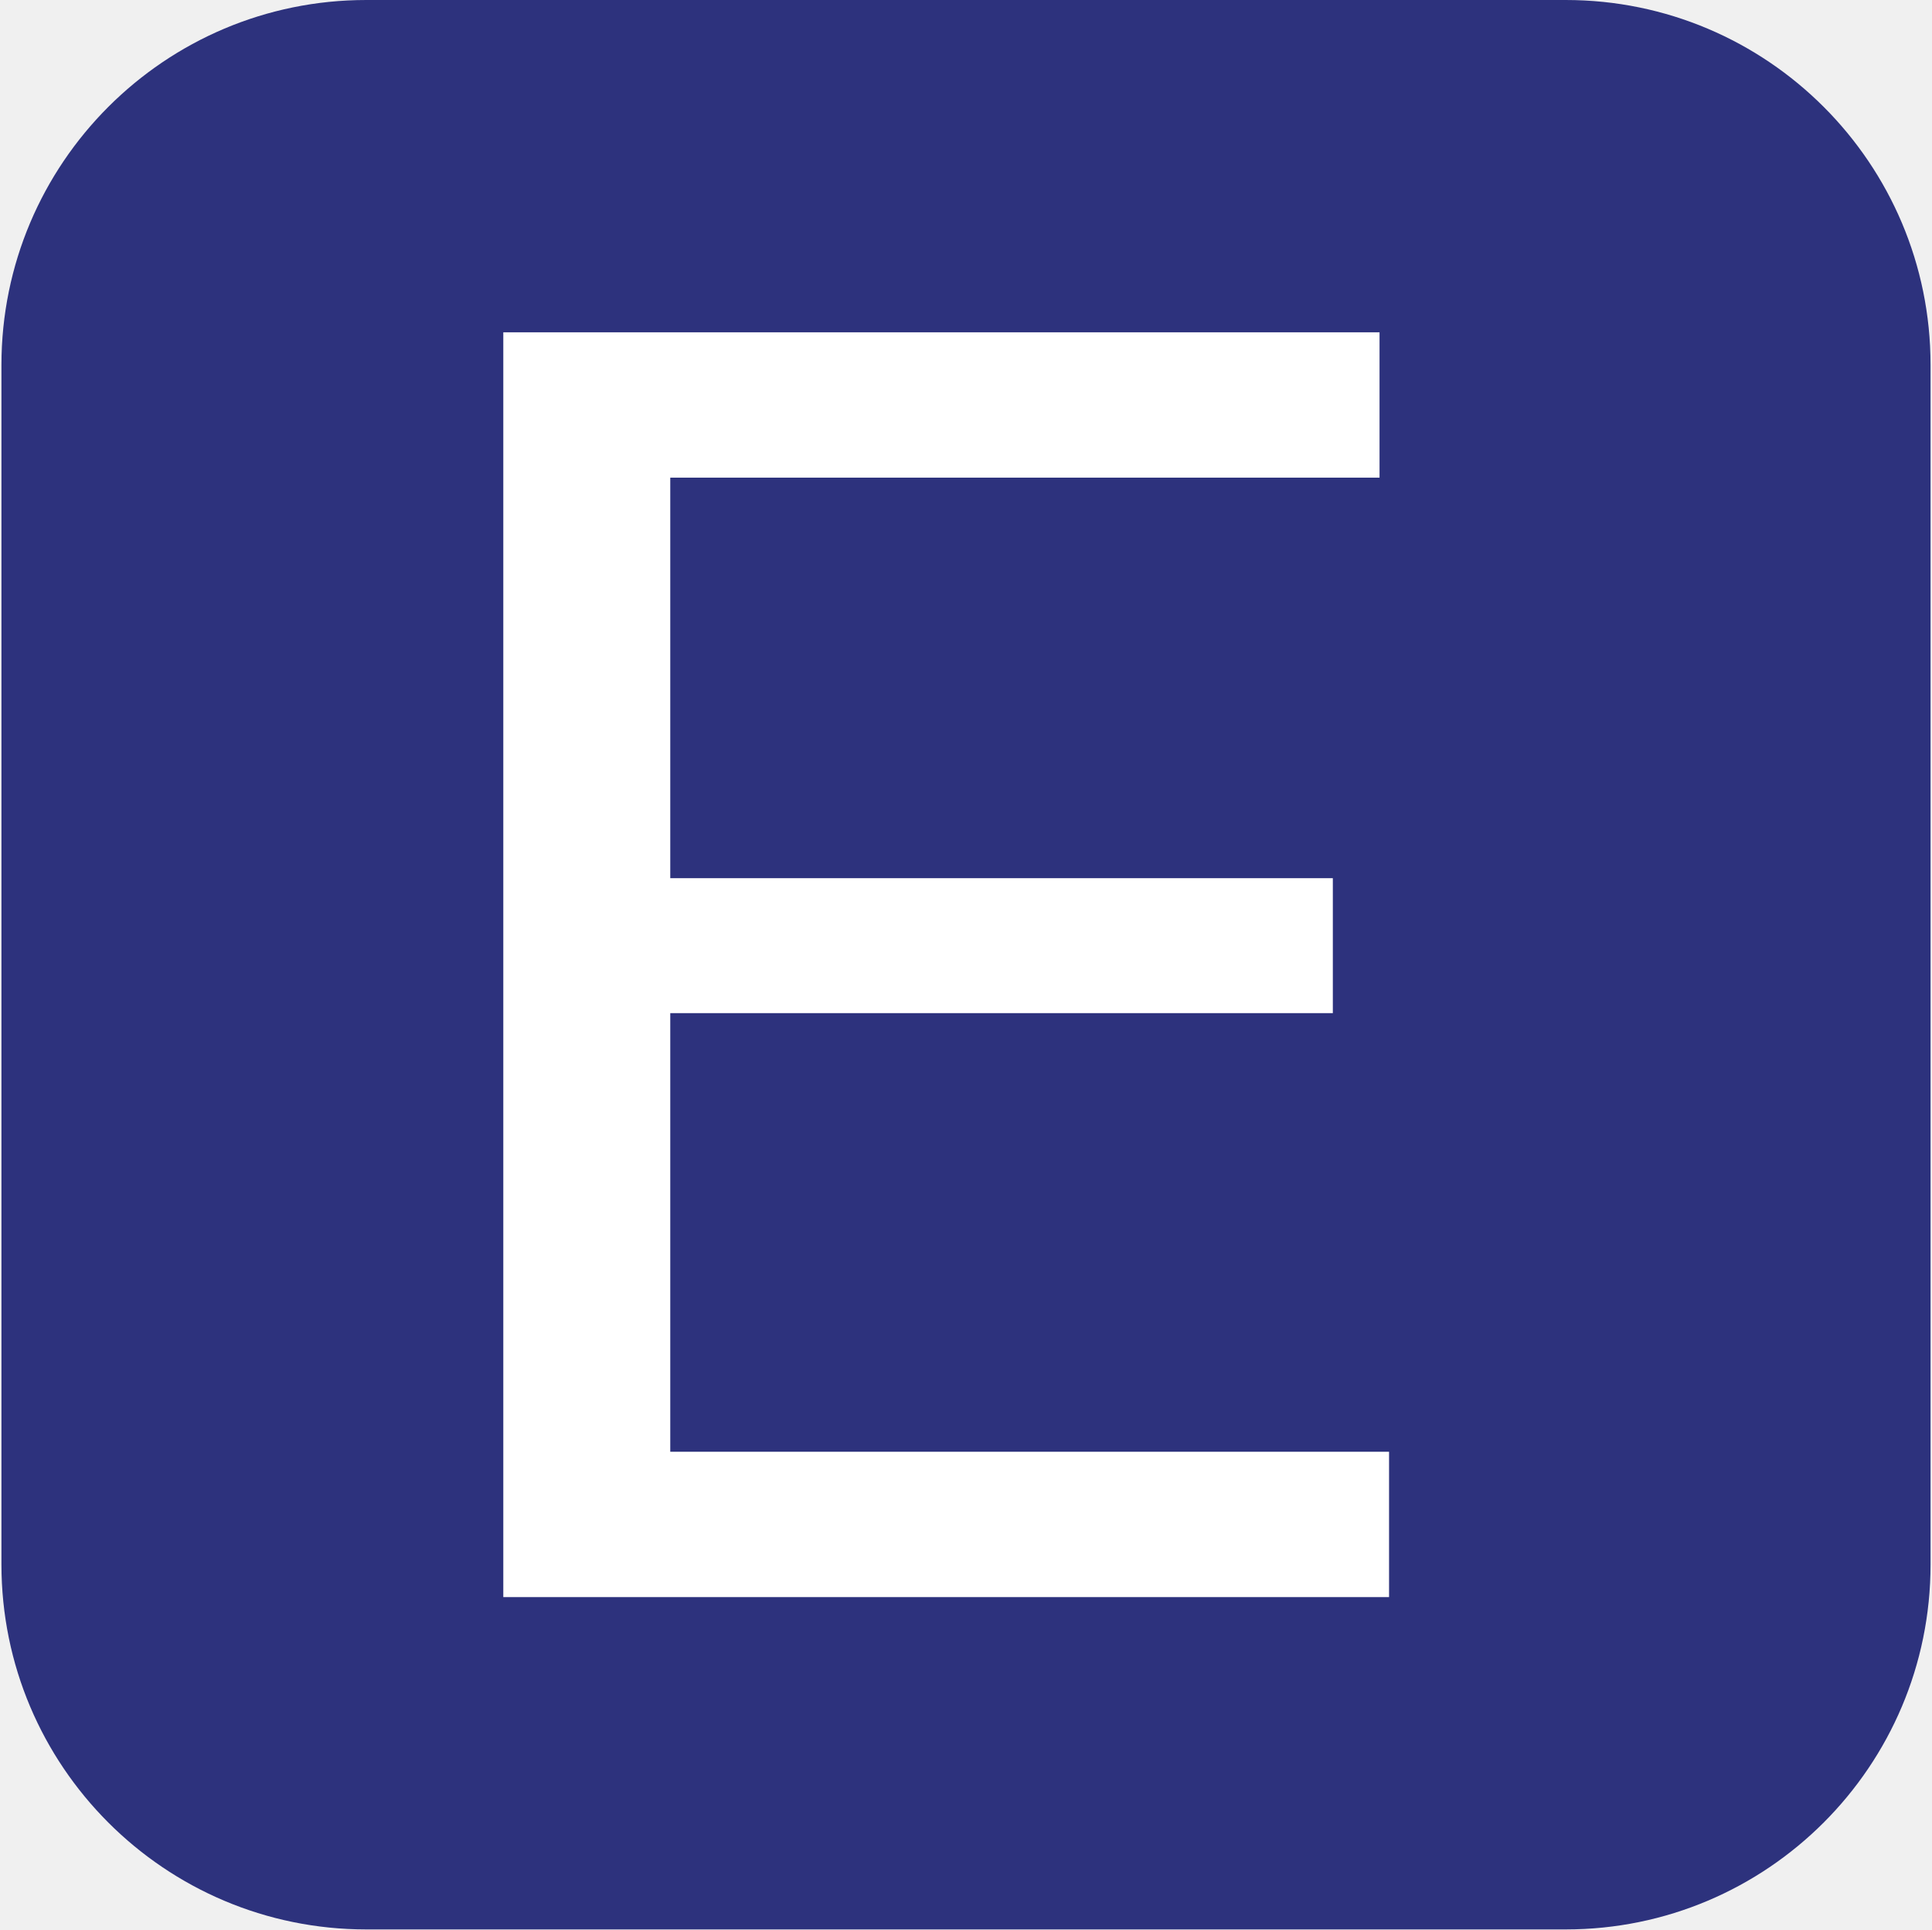
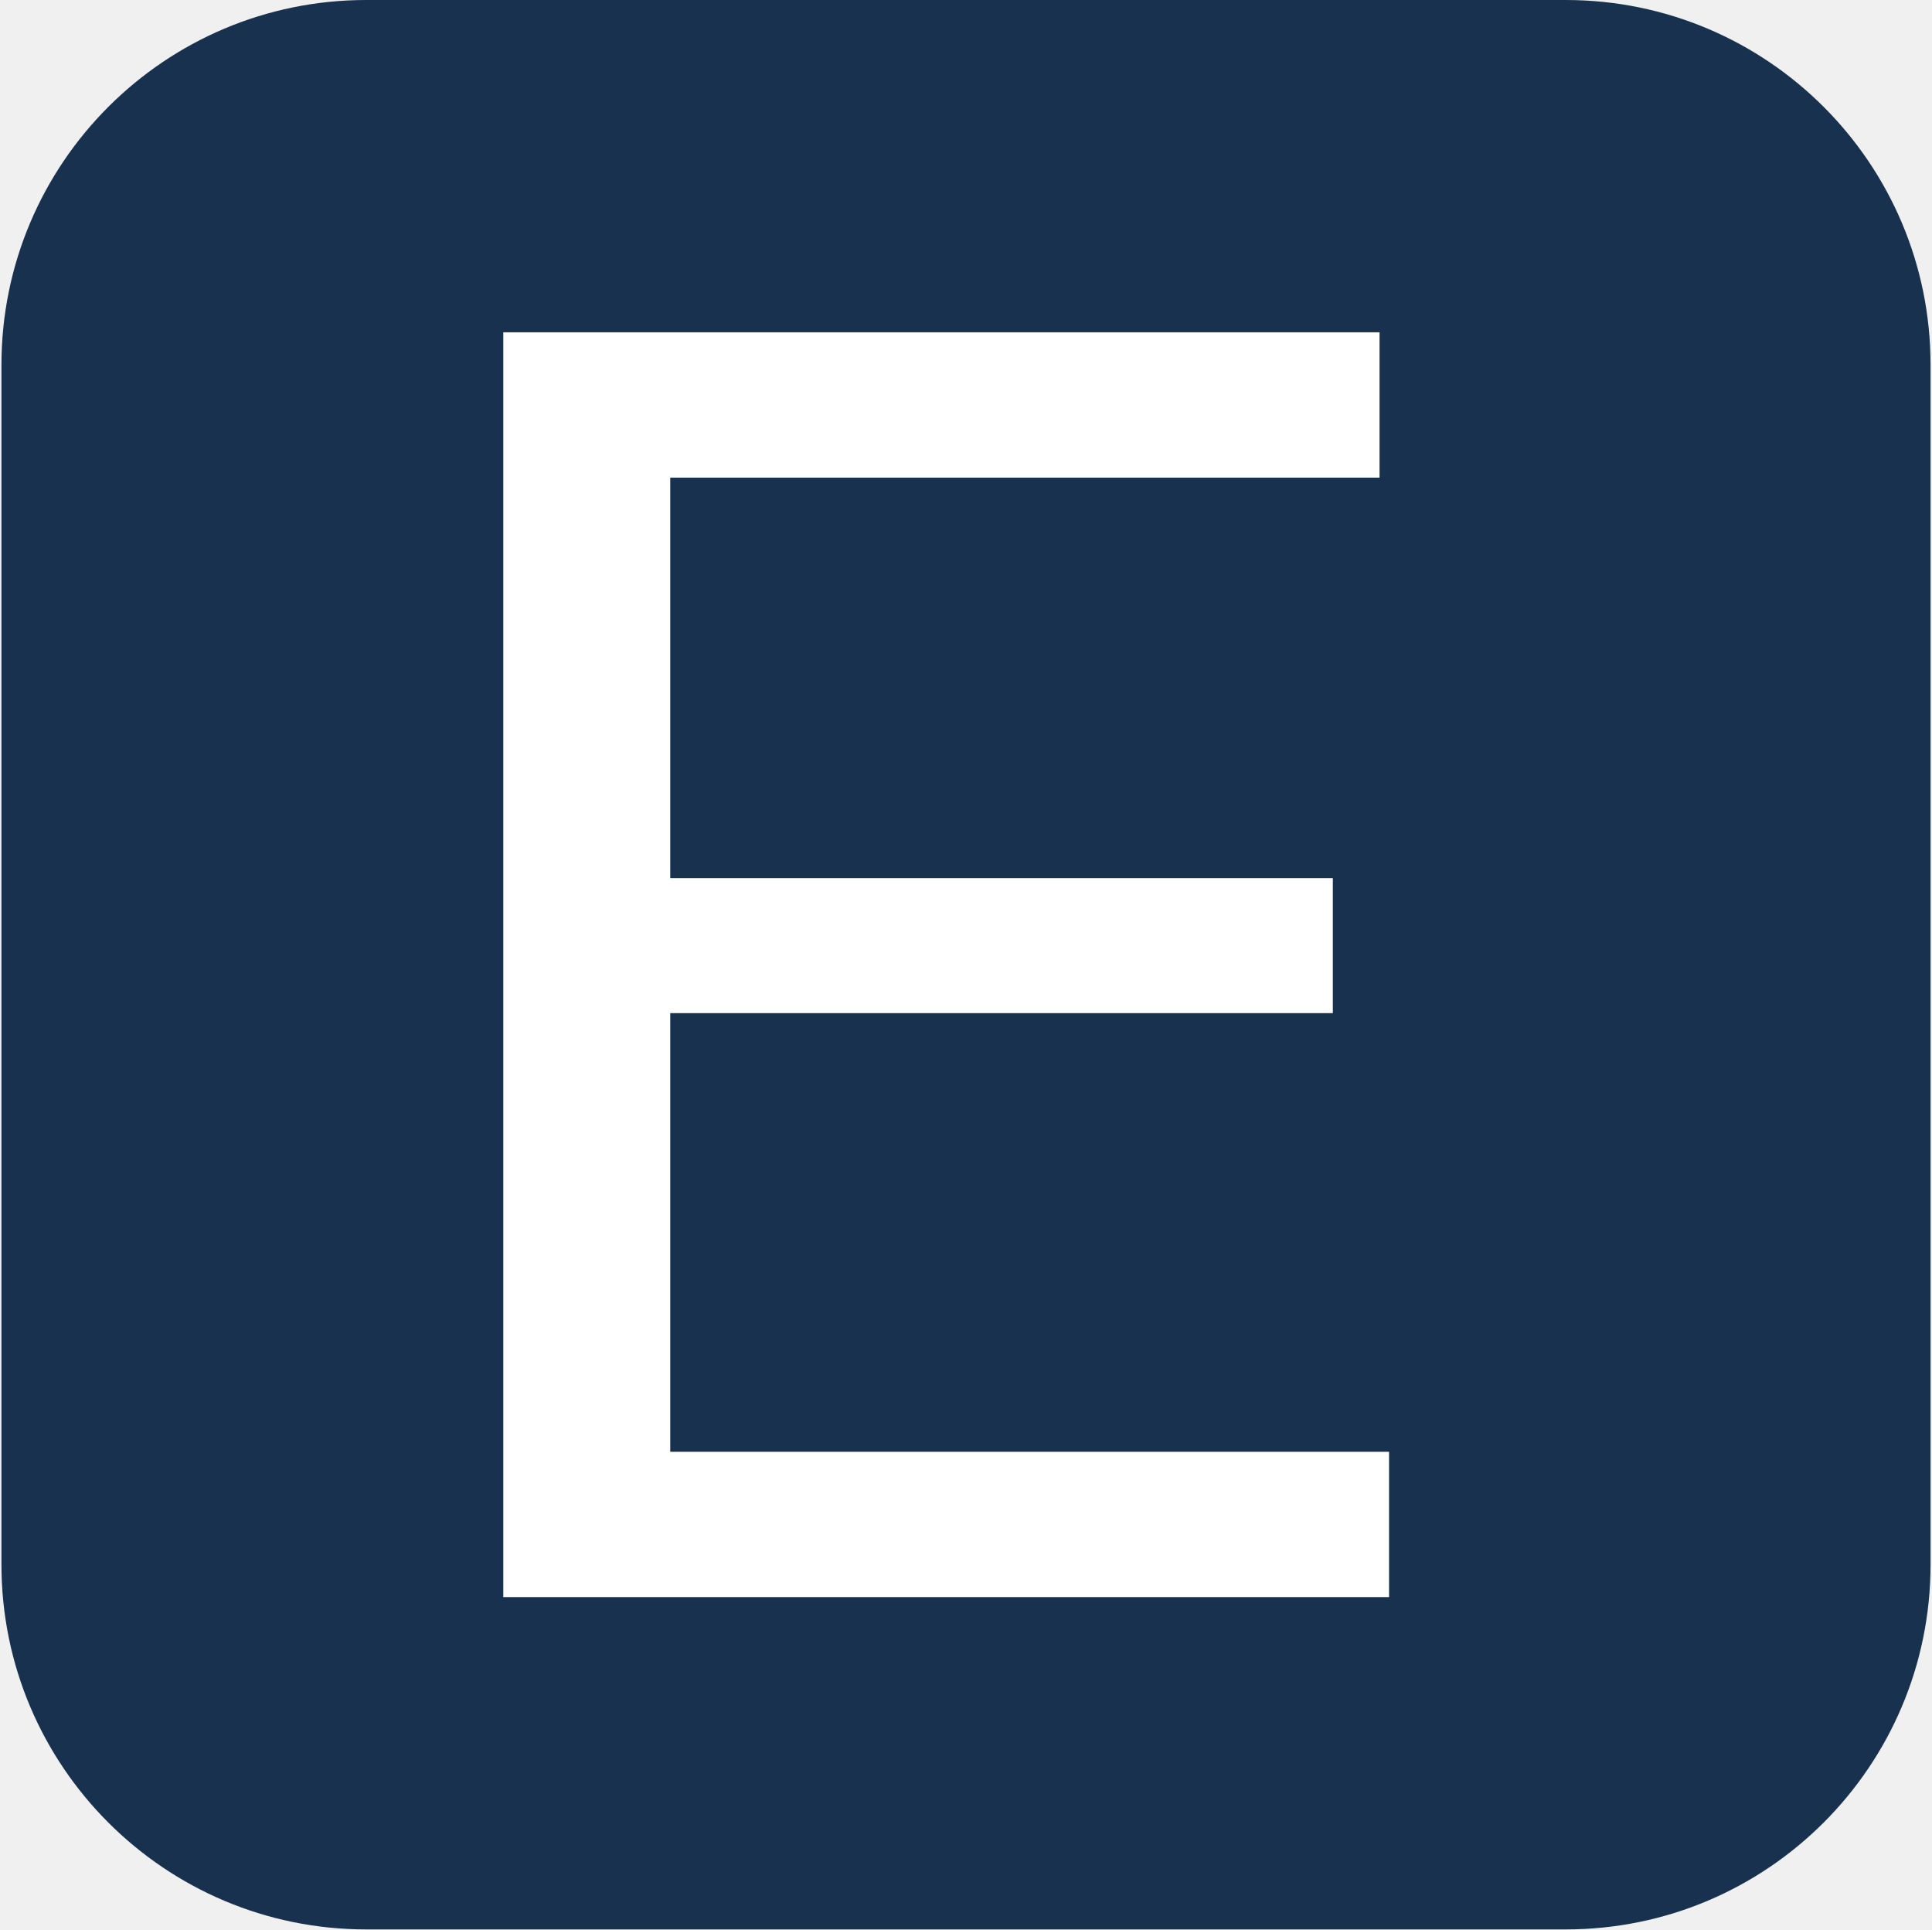
<svg xmlns="http://www.w3.org/2000/svg" viewBox="0 0 80.17 80.05">
-   <rect x=".06" width="80.05" height="80.05" rx="15.14" fill="#2d327d" />
+   <rect x=".06" width="80.05" height="80.05" rx="15.14" fill="#18314F" />
  <path d="M57.245 13.787v6.03H27.813v16.618h27.494v5.599H27.813v18.198H57.64v6.03H20.885V13.787z" fill="#fff" paint-order="fill markers stroke" />
</svg>
